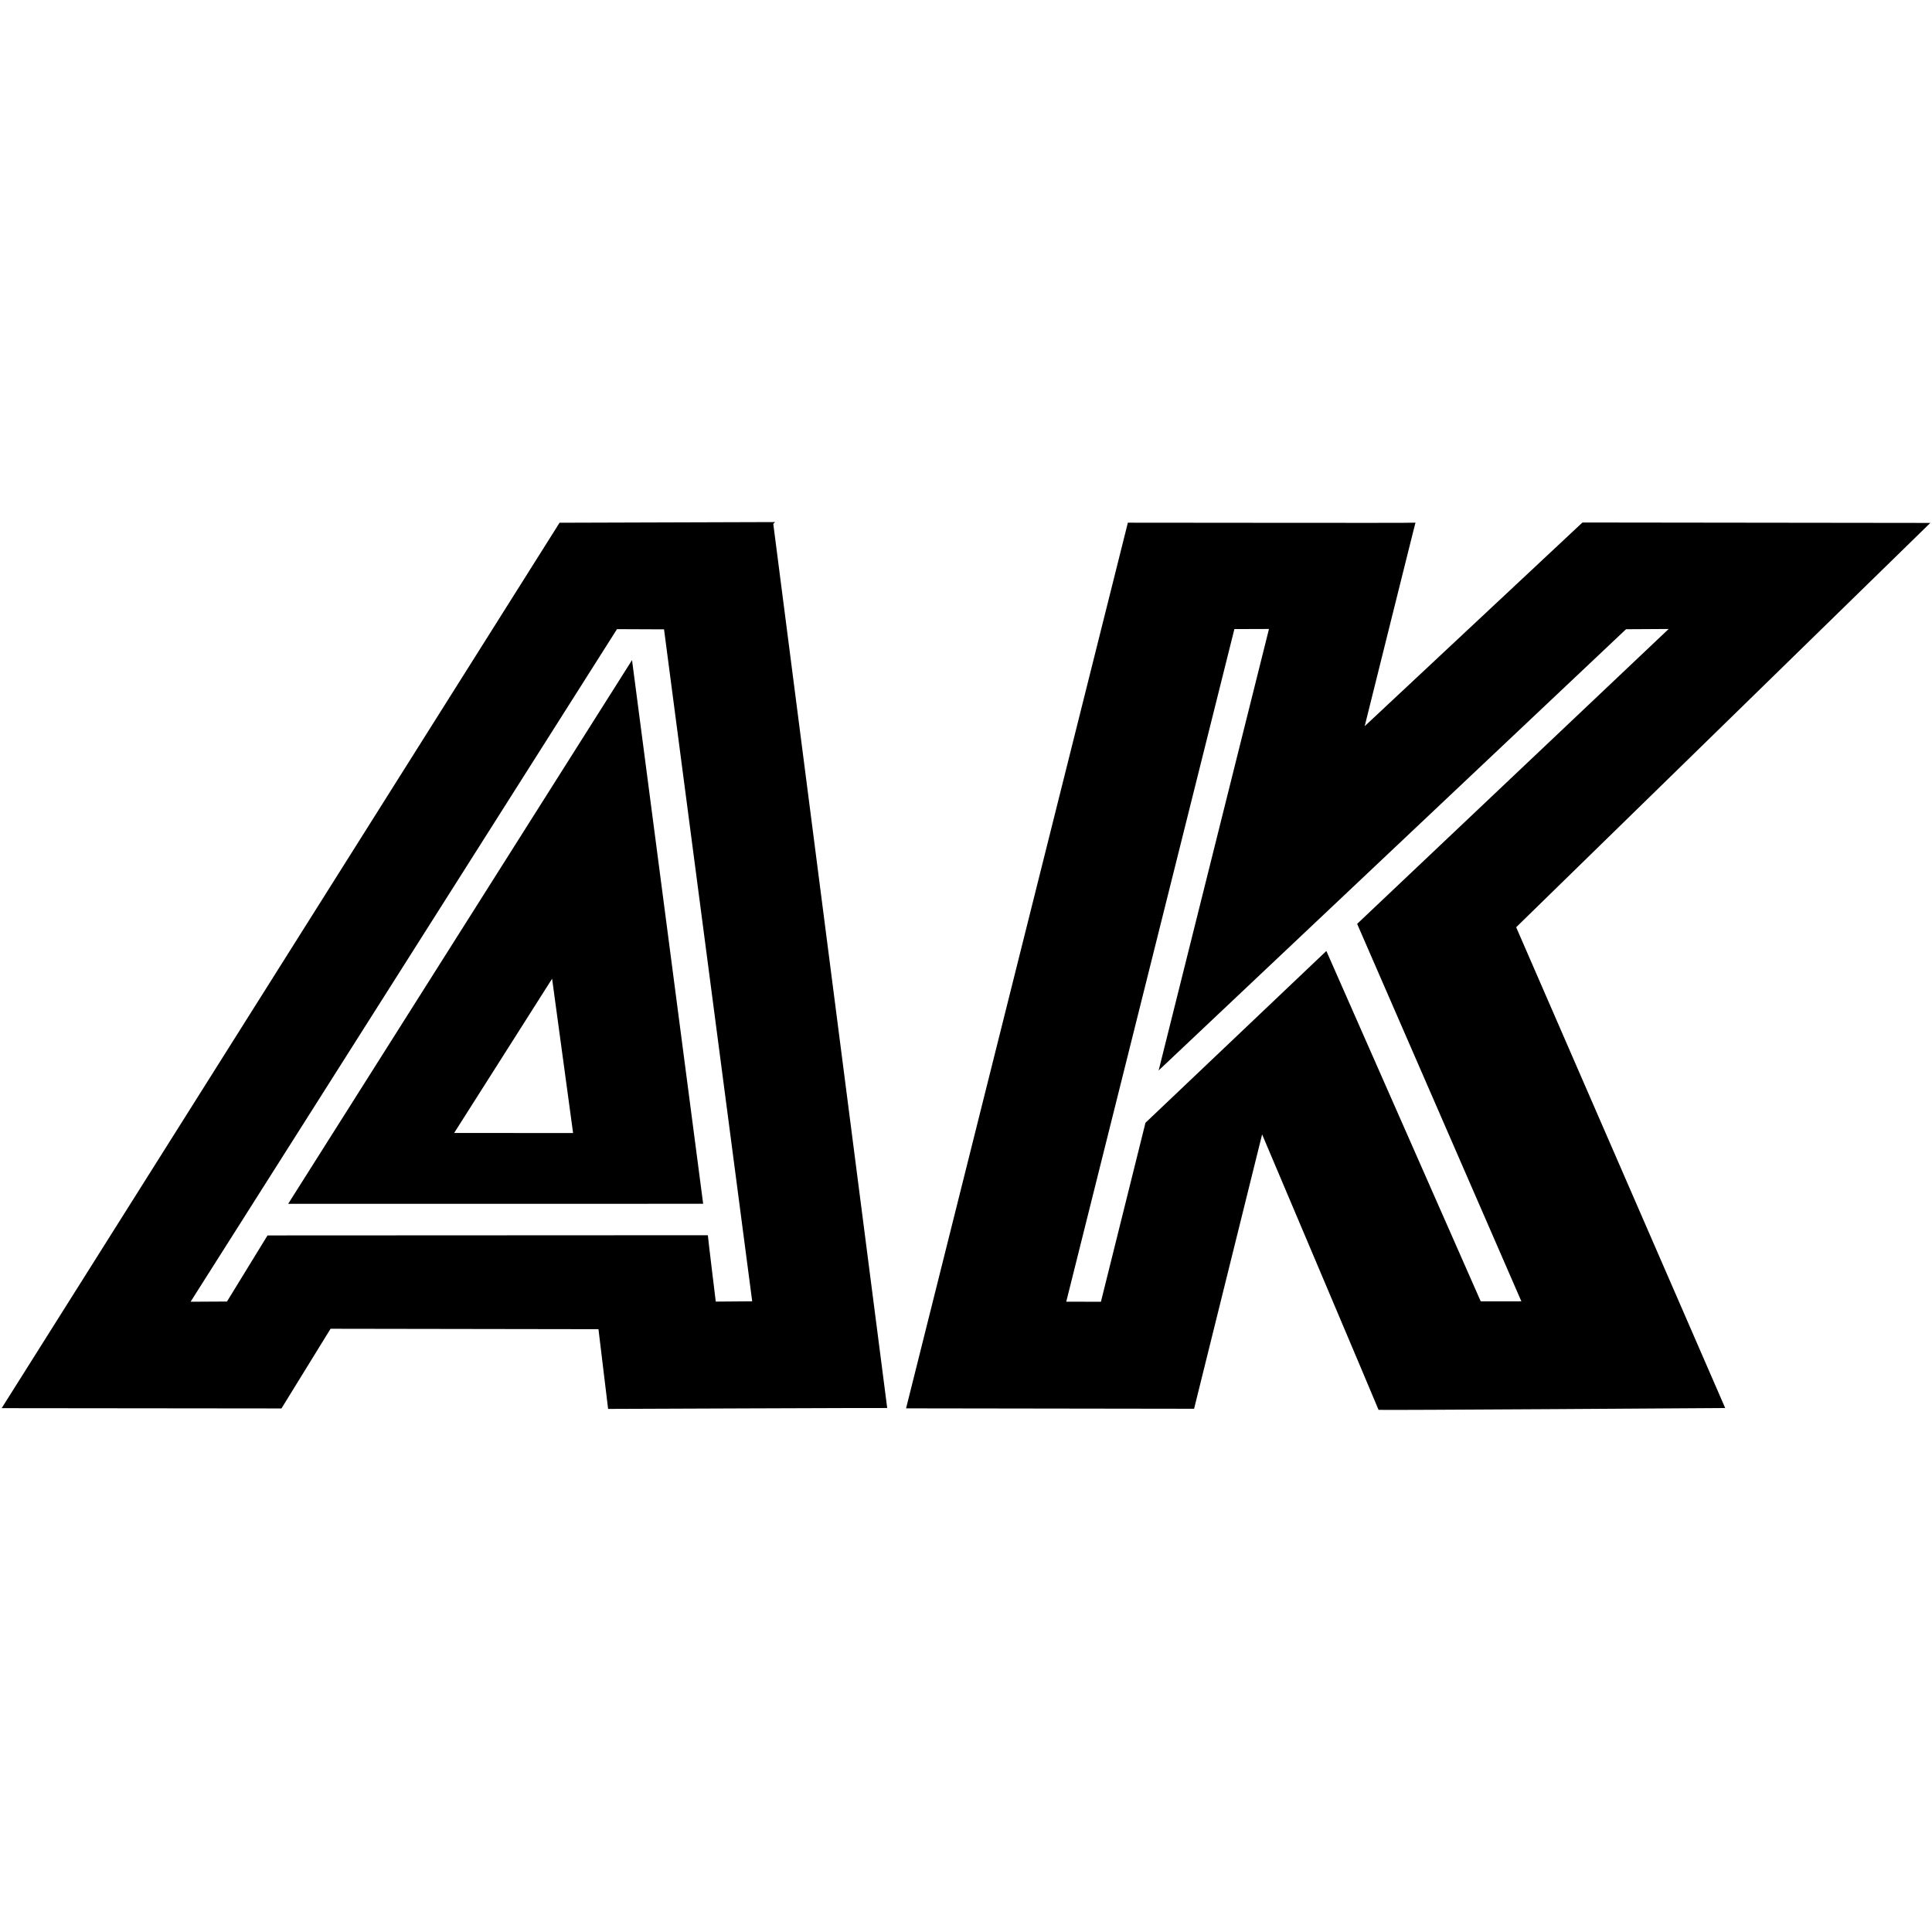
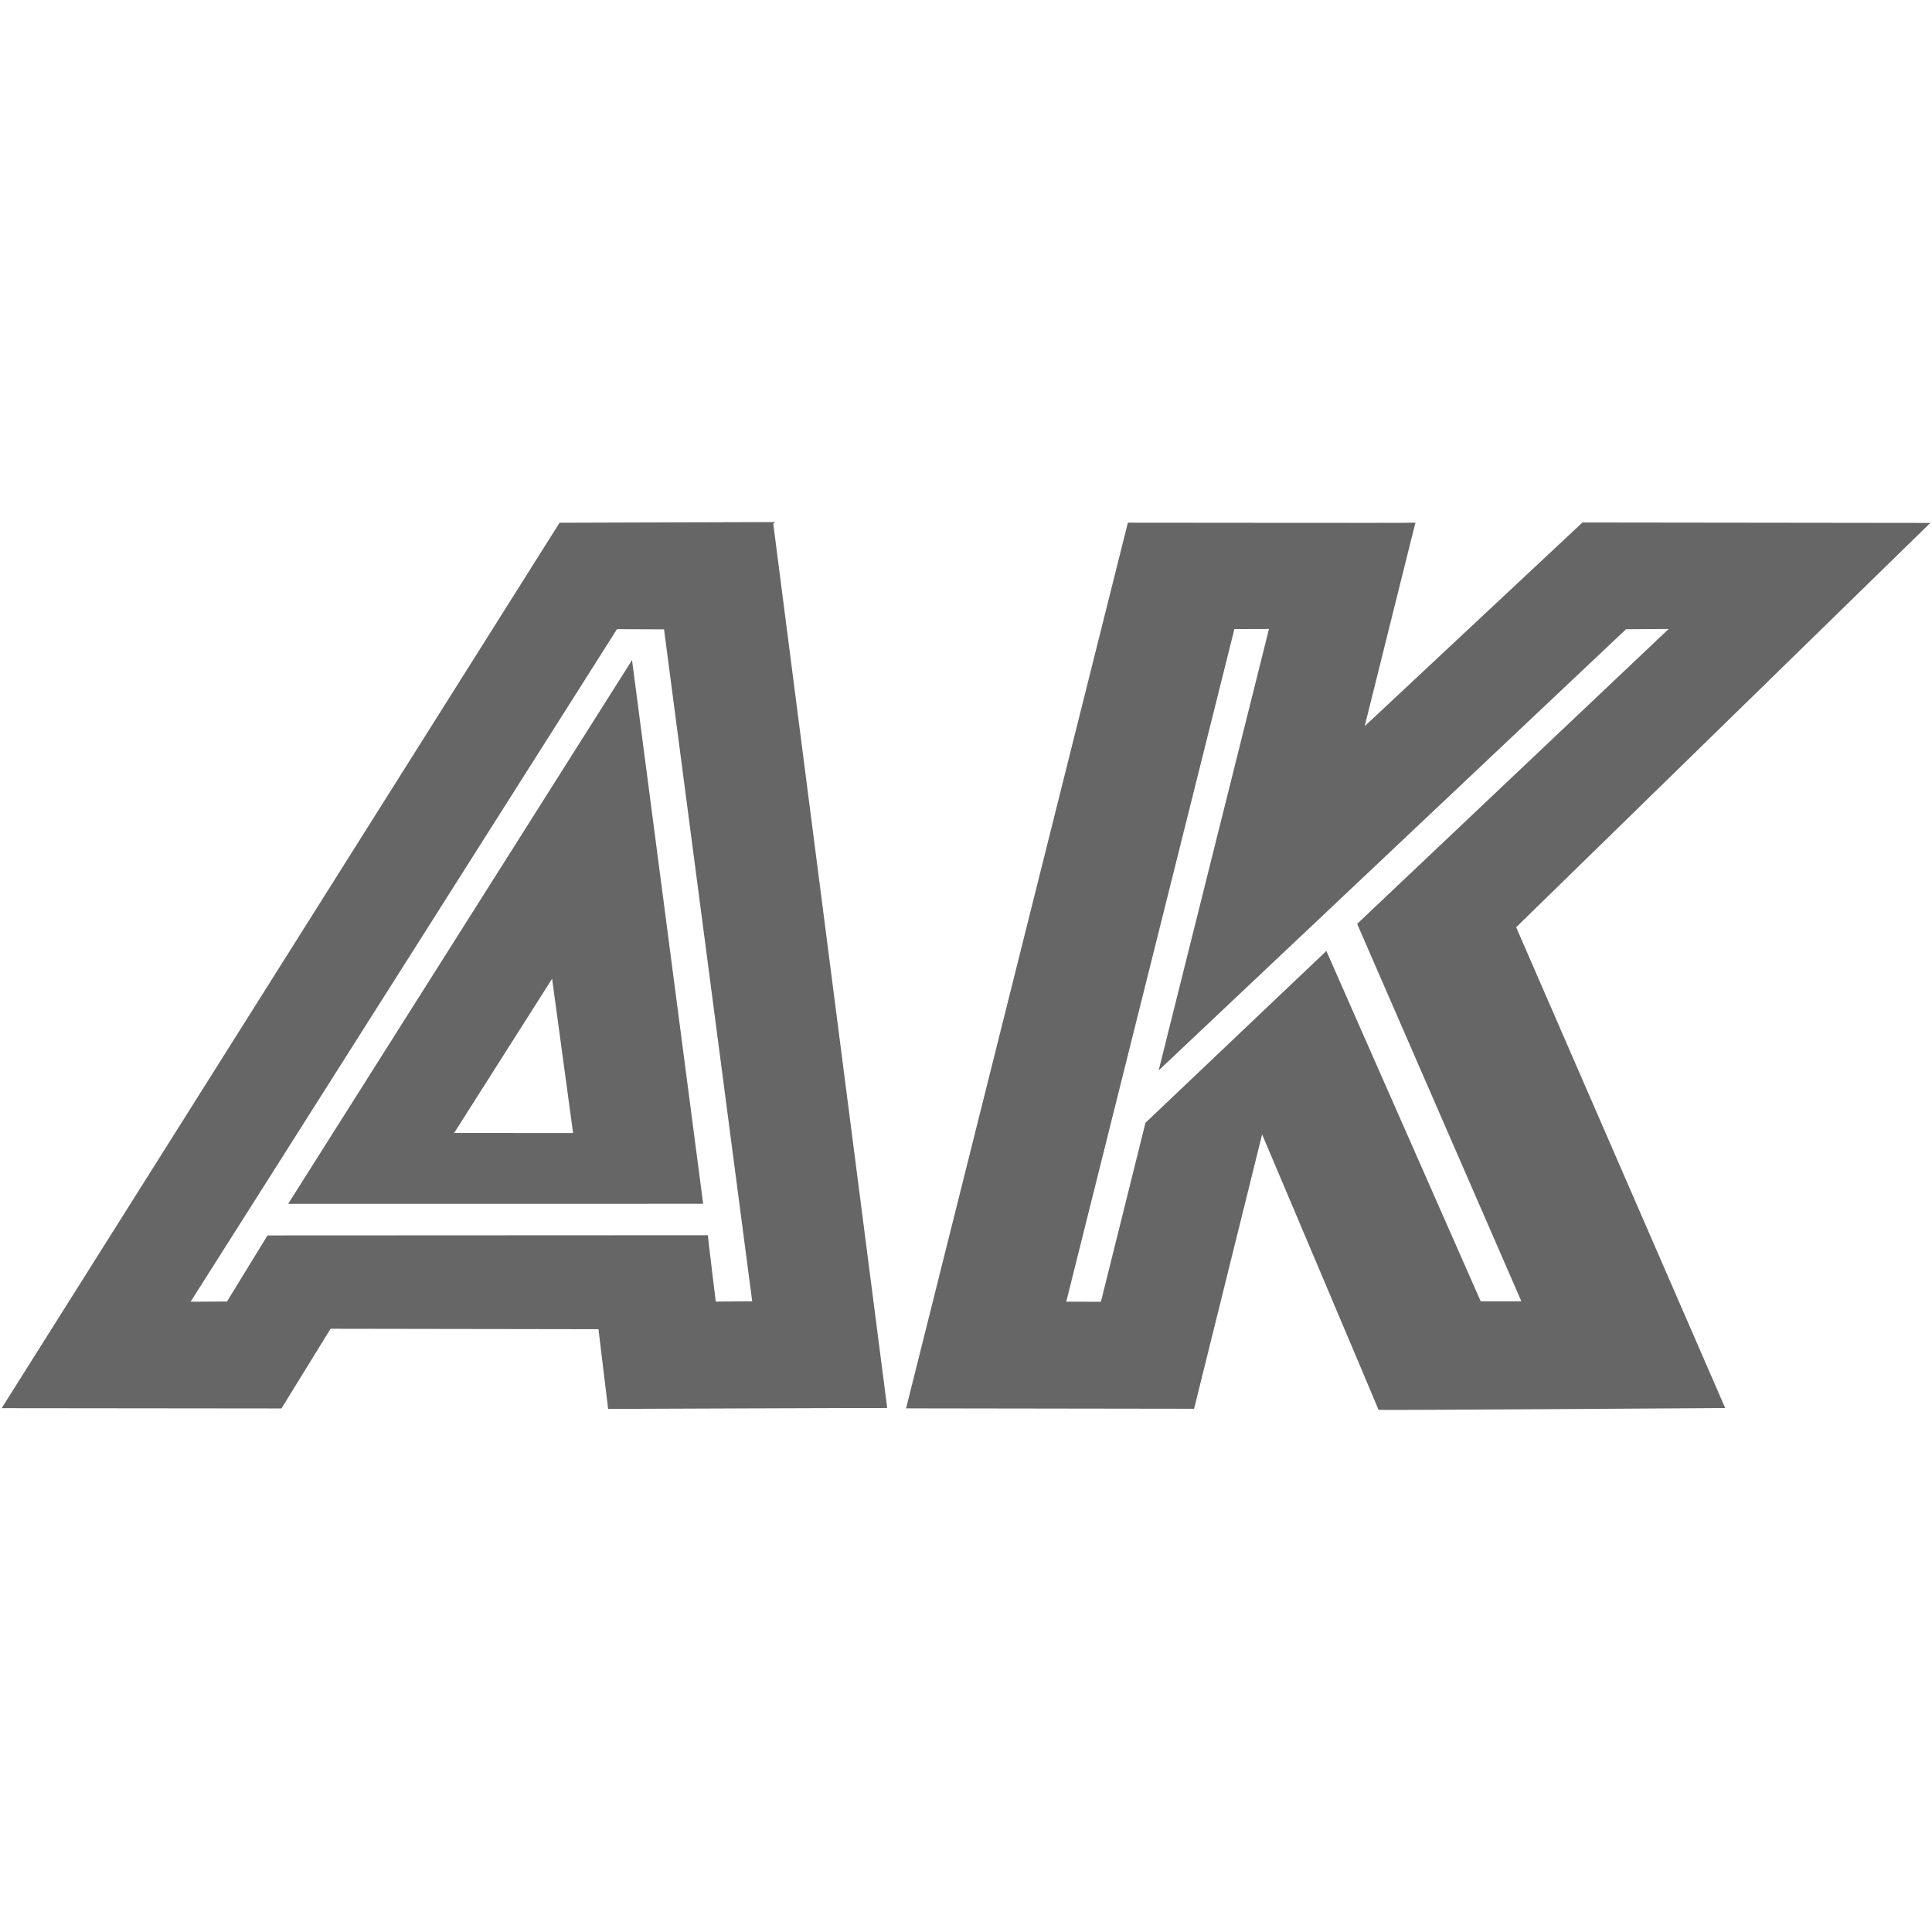
<svg xmlns="http://www.w3.org/2000/svg" viewBox="0 0 500 500">
  <g transform="matrix(2.29109, 0, 0, 2.289596, -322.8092, -324.9597)" style="">
-     <g>
+     <g fill="#666666">
      <path style="paint-order: fill; fill-rule: nonzero; stroke: rgba(0, 0, 0, 0);" d="M 192.137 270.087 L 203.262 252.556 L 205.642 270.064 L 220.327 278.005 L 212.291 216.54 L 173.449 277.999 L 220.334 277.996 L 205.739 269.998 L 191.962 269.992 L 192.137 270.087 Z" />
      <path style="fill-rule: nonzero; stroke: rgba(0, 0, 0, 0);" d="M 204.105 201.016 L 228.452 200.94 L 215.919 213.065 L 210.592 213.043 L 162.427 289.067 L 166.538 289.044 L 171.116 281.573 C 171.116 281.573 220.881 281.55 220.857 281.55 C 220.833 281.55 221.75 289.052 221.75 289.052 L 225.865 289.019 C 225.865 289.019 215.892 213.001 215.892 212.958 C 215.892 212.915 228.244 201.118 228.244 201.118 C 228.244 201.118 241.116 301.103 241.116 301.08 C 241.116 301.057 209.589 301.183 209.589 301.183 L 208.5 292.17 L 178.237 292.122 L 172.691 301.129 L 141.087 301.096 L 204.105 201.016 Z" />
    </g>
-     <g>
+     <g fill="#666666">
      <path style="fill-rule: nonzero; stroke: rgba(0, 0, 0, 0);" d="M 268.3 201.01 L 243.246 301.118 L 275.78 301.165 L 283.465 270.153 C 283.465 270.153 296.617 301.228 296.617 301.288 C 296.617 301.348 335.772 301.083 335.772 301.083 L 312.895 289.02 L 308.158 289.022 L 290.722 249.419 L 270.289 268.838 L 265.257 289.07 L 261.34 289.063 L 280.333 213.035 L 284.24 213.023 L 271.777 262.923 L 324.572 213.052 L 329.388 213.024 L 294.199 246.357 L 312.807 289.152 L 335.779 301.093 L 312.162 246.737 L 358.945 201.036 L 319.65 200.988 L 295.051 224.012 C 295.051 224.012 300.788 200.949 300.788 201.007 C 300.788 201.065 269.005 200.995 268.3 201.01 Z" />
    </g>
  </g>
</svg>
